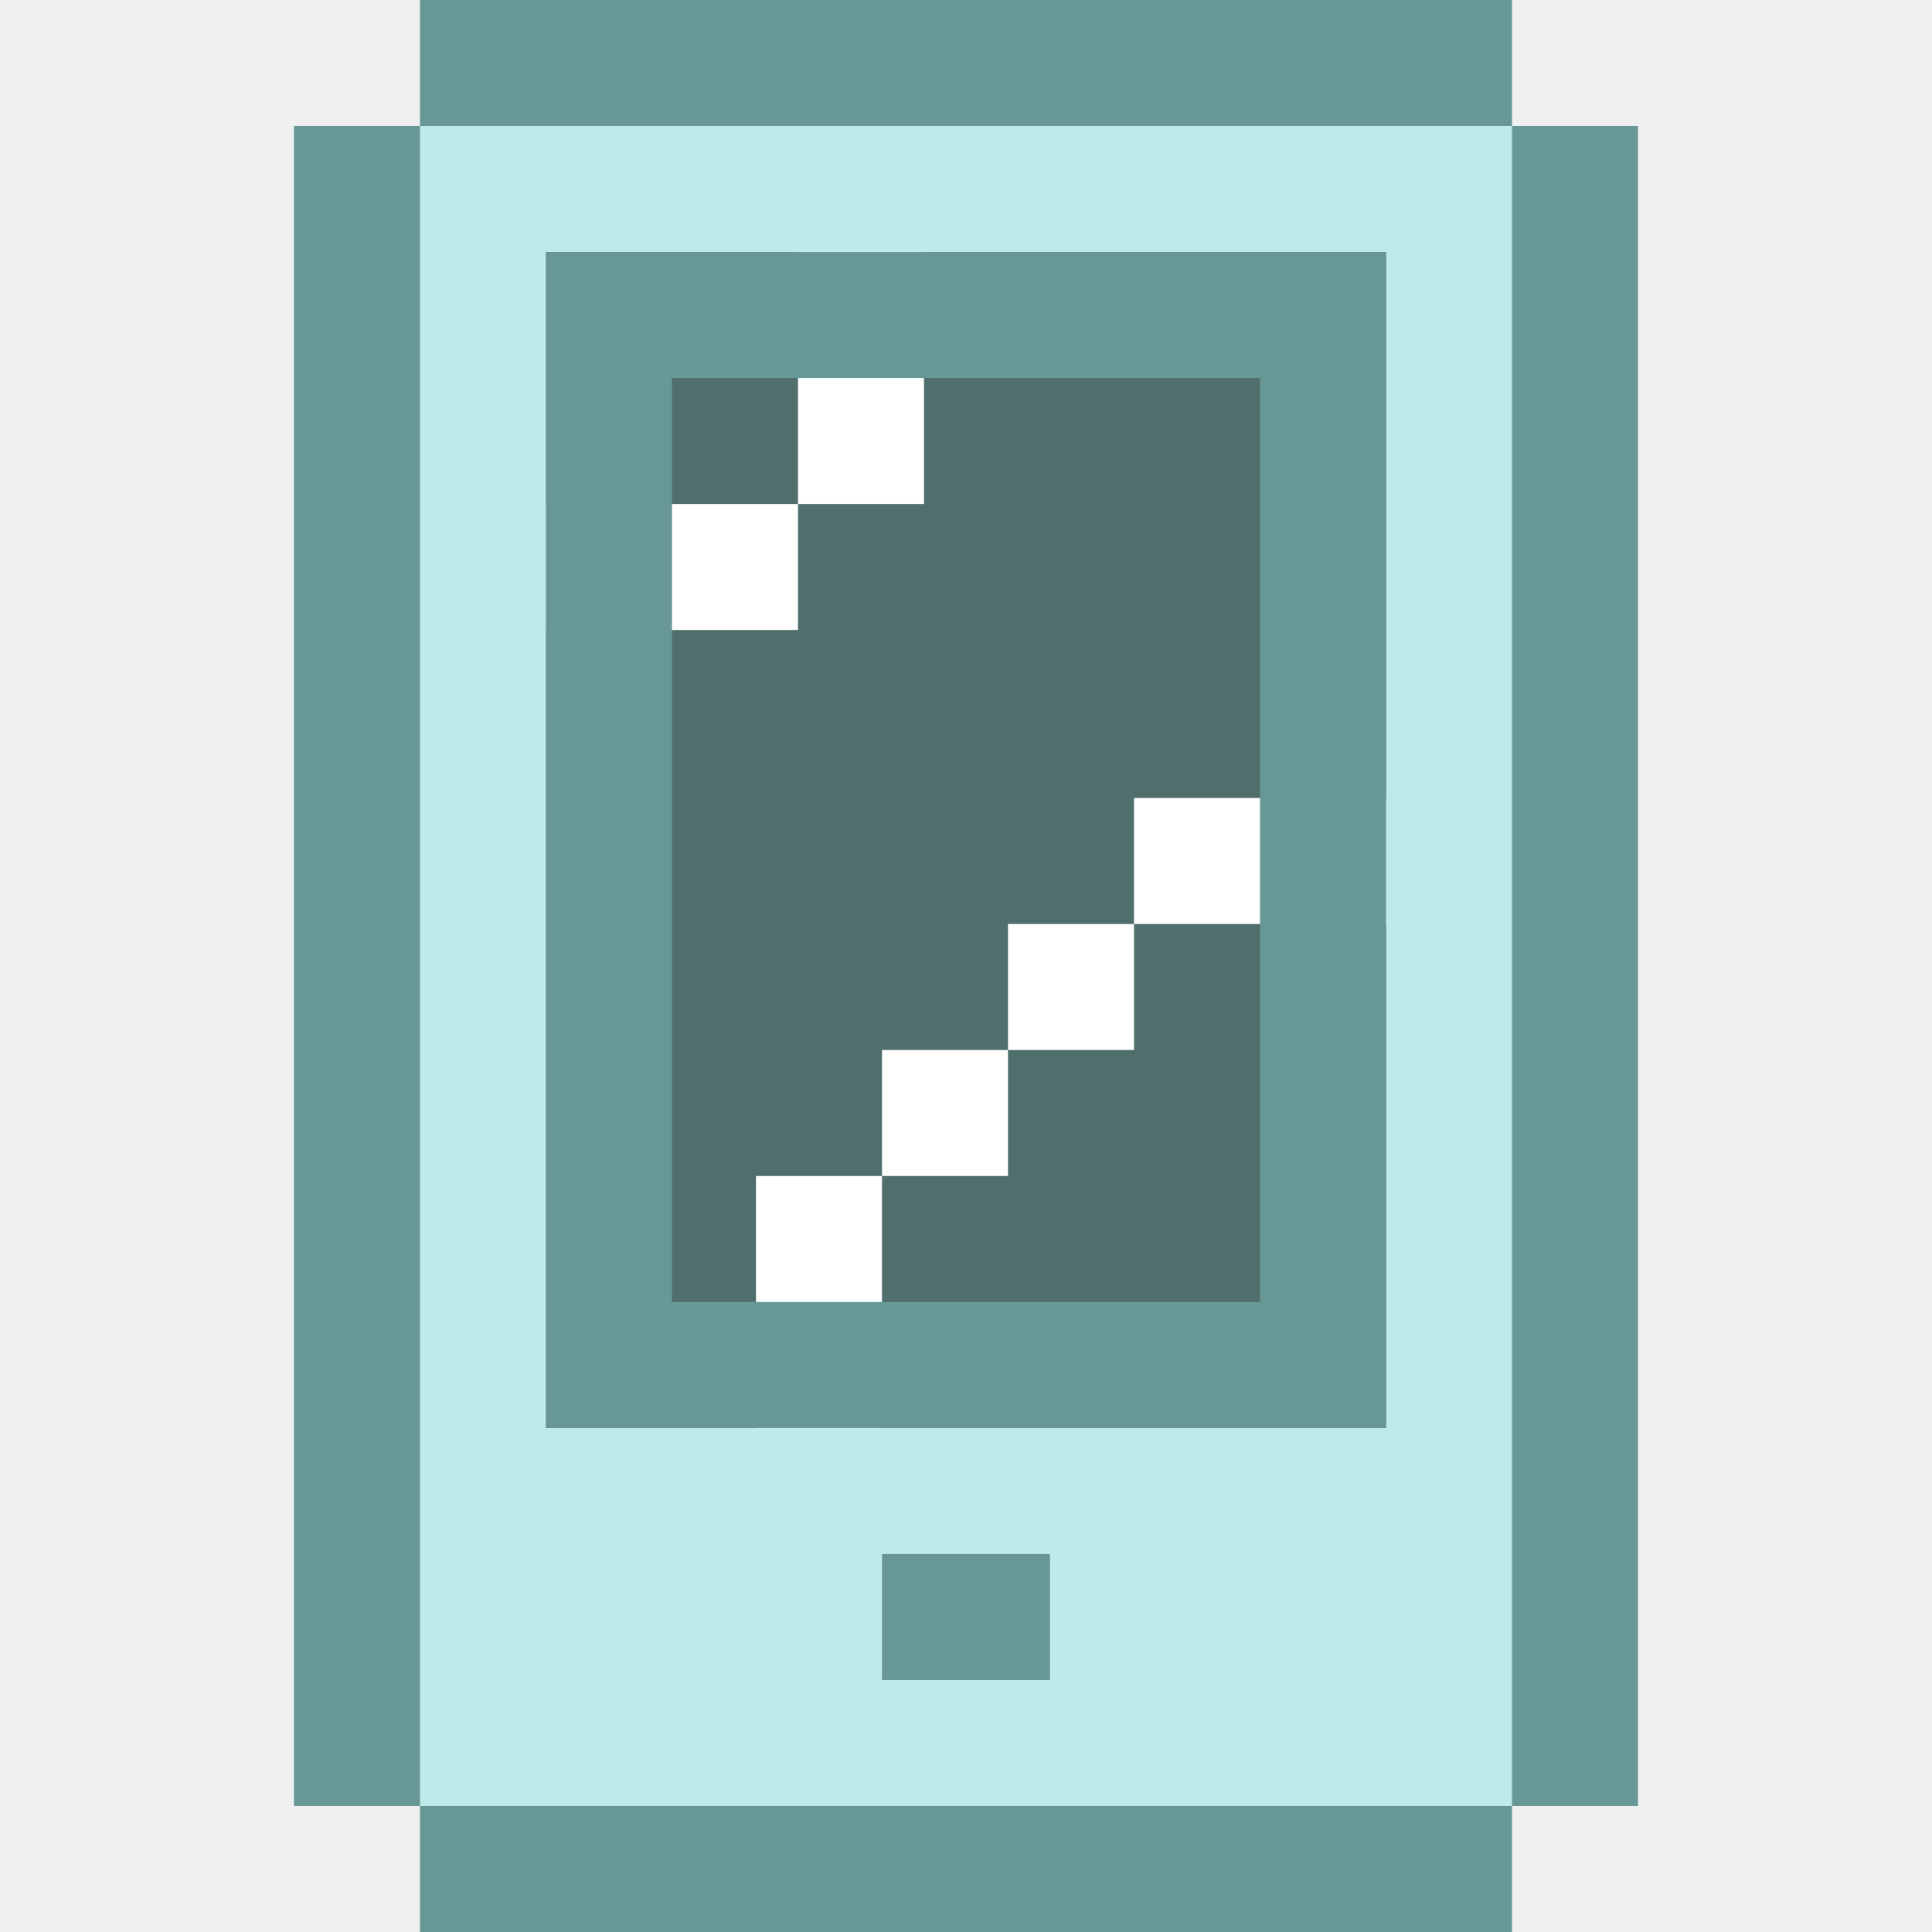
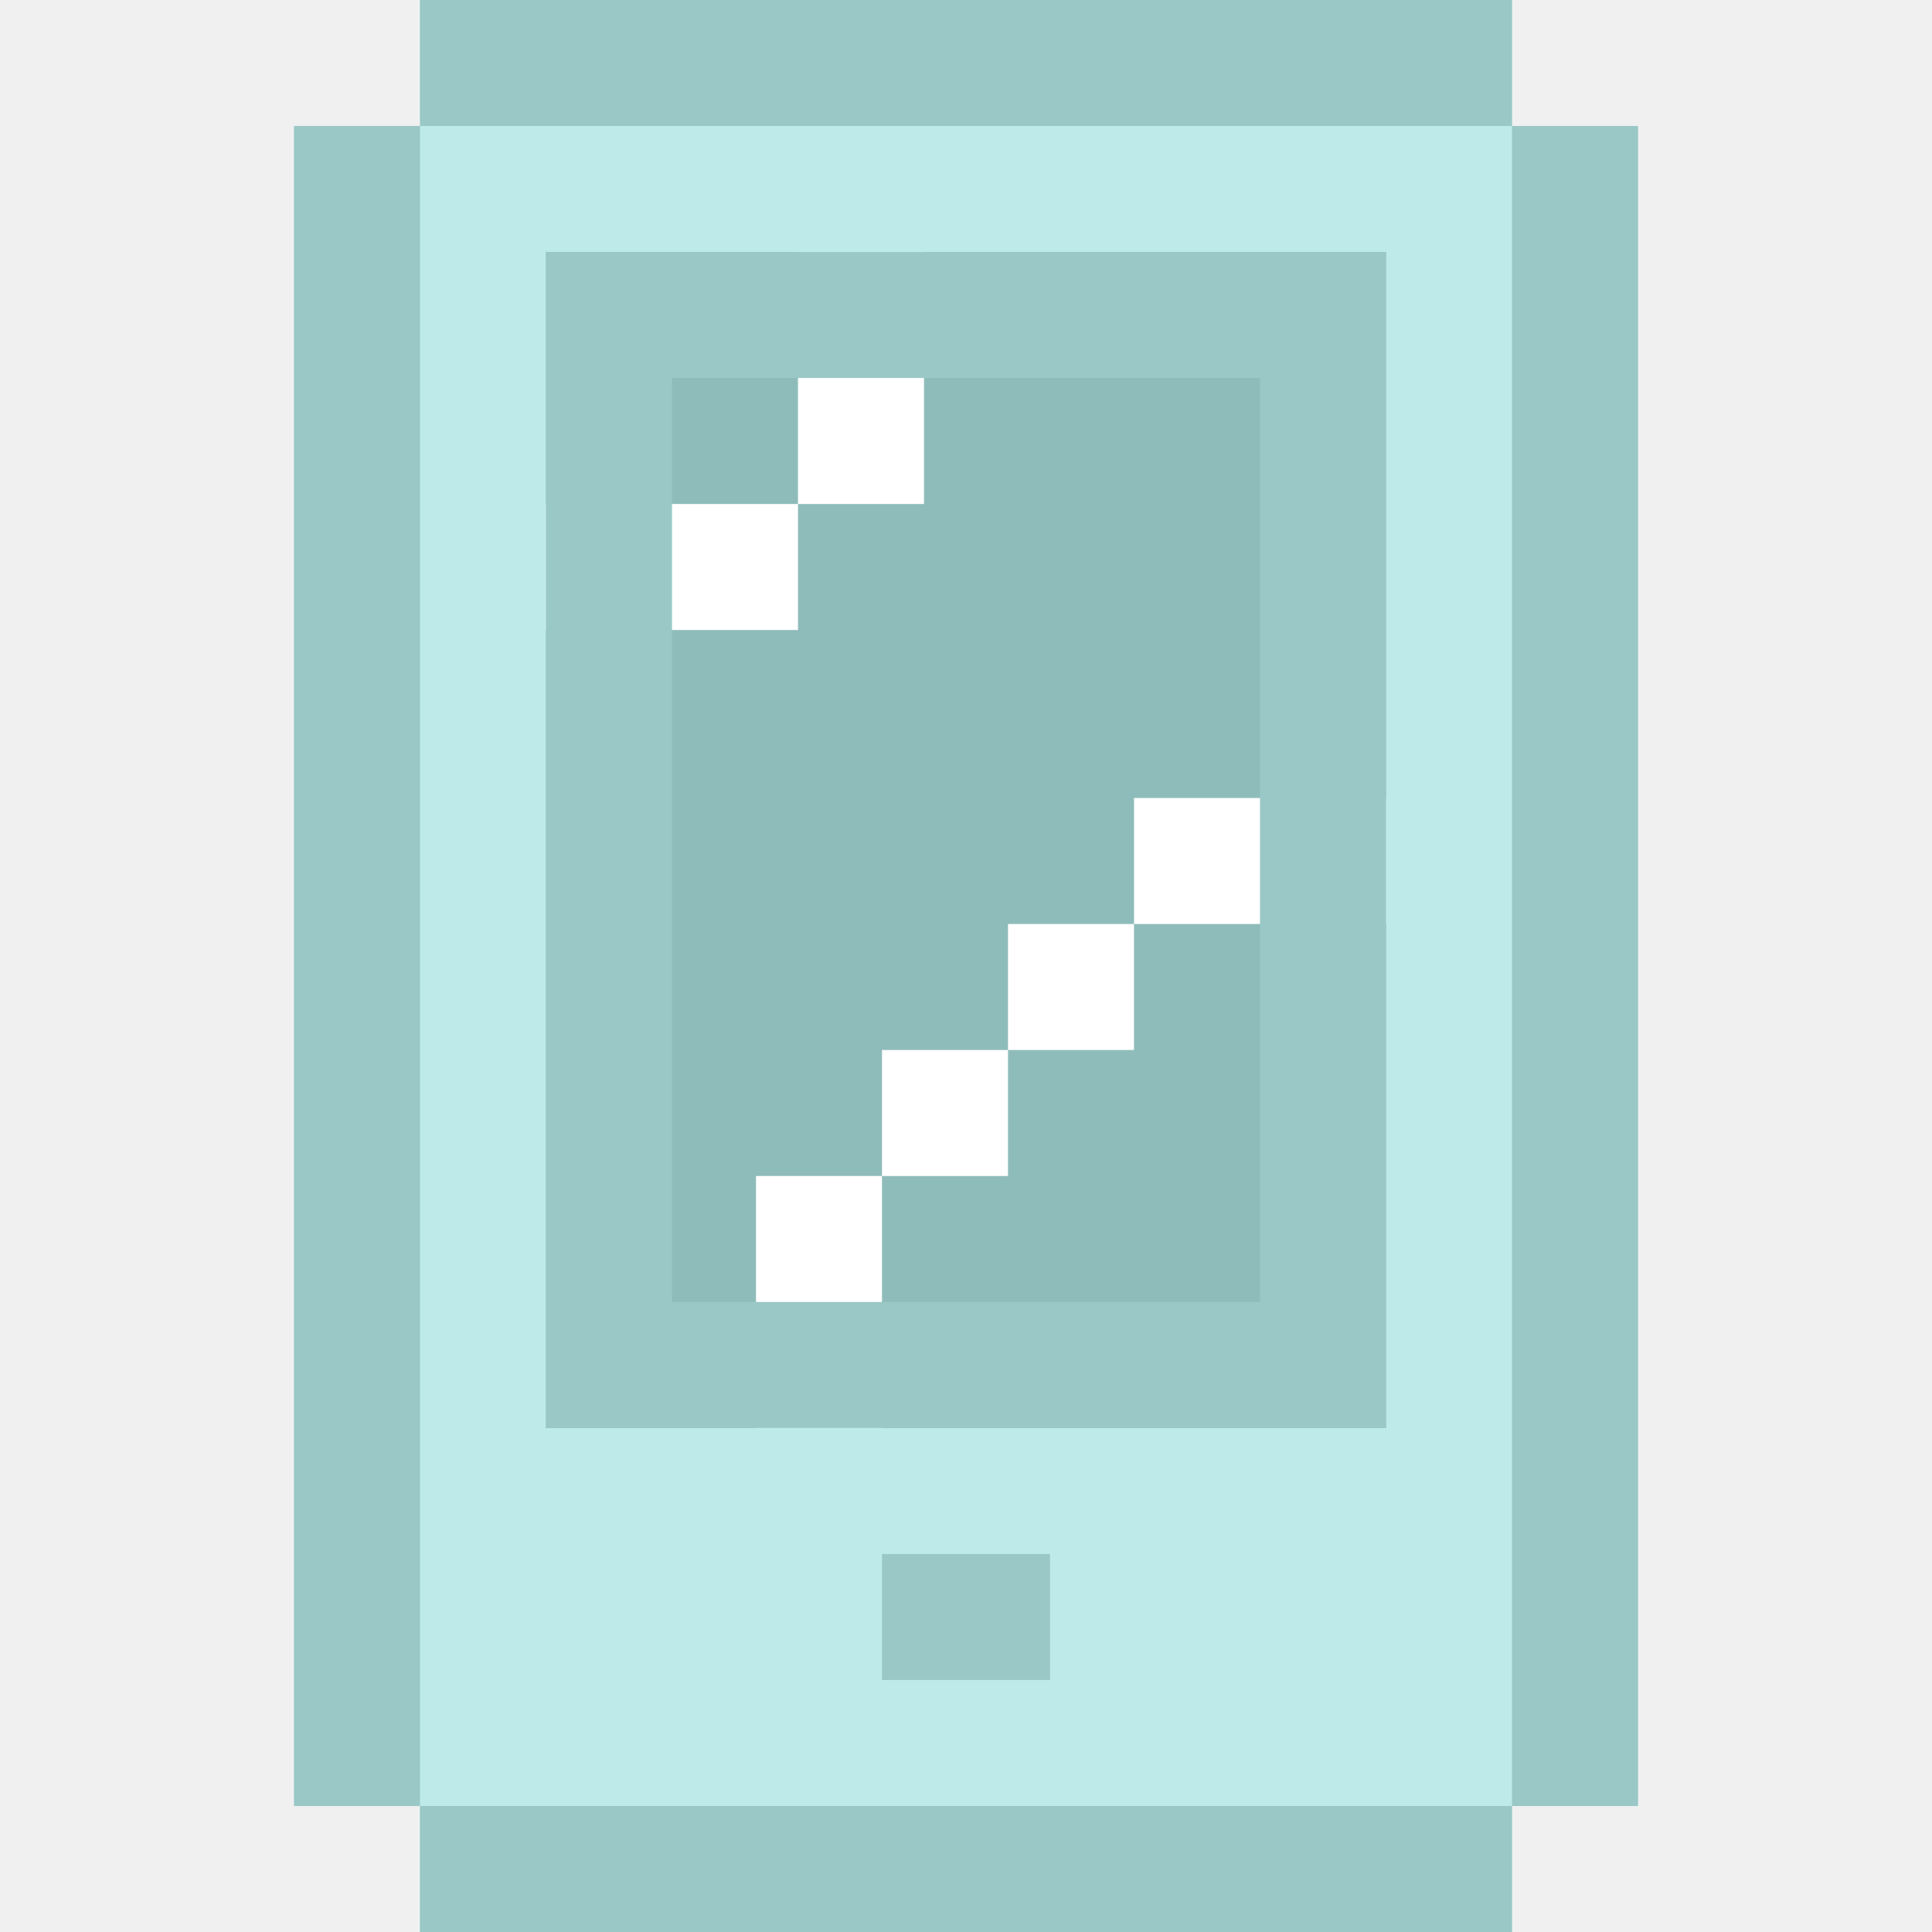
<svg xmlns="http://www.w3.org/2000/svg" version="1.1" id="Layer_1" x="0px" y="0px" viewBox="0 0 512 512" style="enable-background:new 0 0 512 512;" xml:space="preserve" width="512px" height="512px" class="">
  <g>
    <polygon style="fill:#BEEBE9" points="400.696,33.391 400.696,0 111.304,0 111.304,33.391 77.913,33.391 77.913,478.609   111.304,478.609 111.304,512 400.696,512 400.696,478.609 434.087,478.609 434.087,33.391 " data-original="#F490C0" class="active-path" data-old_color="#F490C0" />
-     <rect x="144.696" y="66.783" style="fill:#4F6E6C" width="222.609" height="311.652" data-original="#004FAC" class="" data-old_color="#004FAC" />
+     <rect x="144.696" y="66.783" style="fill:#8EBCBA" width="222.609" height="311.652" data-original="#004FAC" class="" data-old_color="#004FAC" />
    <g>
      <rect x="144.696" y="133.565" style="fill:#FFFFFF;" width="66.783" height="33.391" data-original="#FFFFFF" class="" />
      <rect x="211.478" y="66.783" style="fill:#FFFFFF;" width="33.391" height="66.783" data-original="#FFFFFF" class="" />
      <rect x="200.348" y="311.652" style="fill:#FFFFFF;" width="33.391" height="66.783" data-original="#FFFFFF" class="" />
      <rect x="233.739" y="278.261" style="fill:#FFFFFF;" width="33.391" height="33.391" data-original="#FFFFFF" class="" />
      <rect x="300.522" y="211.478" style="fill:#FFFFFF;" width="66.783" height="33.391" data-original="#FFFFFF" class="" />
      <rect x="267.13" y="244.87" style="fill:#FFFFFF;" width="33.391" height="33.391" data-original="#FFFFFF" class="" />
    </g>
-     <rect x="77.913" y="33.391" width="33.391" height="445.217" data-original="#000000" class="" style="fill:#679895" data-old_color="#000000" />
-     <rect x="400.696" y="33.391" width="33.391" height="445.217" data-original="#000000" class="" style="fill:#679895" data-old_color="#000000" />
-     <rect x="111.304" width="289.391" height="33.391" data-original="#000000" class="" style="fill:#679895" data-old_color="#000000" />
-     <path d="M144.696,66.783v311.652h222.609V66.783H144.696z M333.913,345.043H178.087v-244.87h155.826V345.043z" data-original="#000000" class="" style="fill:#679895" data-old_color="#000000" />
-     <rect x="111.304" y="478.609" width="289.391" height="33.391" data-original="#000000" class="" style="fill:#679895" data-old_color="#000000" />
-     <rect x="233.739" y="411.826" width="44.522" height="33.391" data-original="#000000" class="" style="fill:#679895" data-old_color="#000000" />
+     <rect x="77.913" y="33.391" width="33.391" height="445.217" data-original="#000000" class="" style="fill:#99C8C6" data-old_color="#000000" />
+     <rect x="400.696" y="33.391" width="33.391" height="445.217" data-original="#000000" class="" style="fill:#99C8C6" data-old_color="#000000" />
+     <rect x="111.304" width="289.391" height="33.391" data-original="#000000" class="" style="fill:#99C8C6" data-old_color="#000000" />
+     <path d="M144.696,66.783v311.652h222.609V66.783H144.696z M333.913,345.043H178.087v-244.87h155.826V345.043z" data-original="#000000" class="" style="fill:#99C8C6" data-old_color="#000000" />
+     <rect x="111.304" y="478.609" width="289.391" height="33.391" data-original="#000000" class="" style="fill:#99C8C6" data-old_color="#000000" />
+     <rect x="233.739" y="411.826" width="44.522" height="33.391" data-original="#000000" class="" style="fill:#99C8C6" data-old_color="#000000" />
  </g>
</svg>
